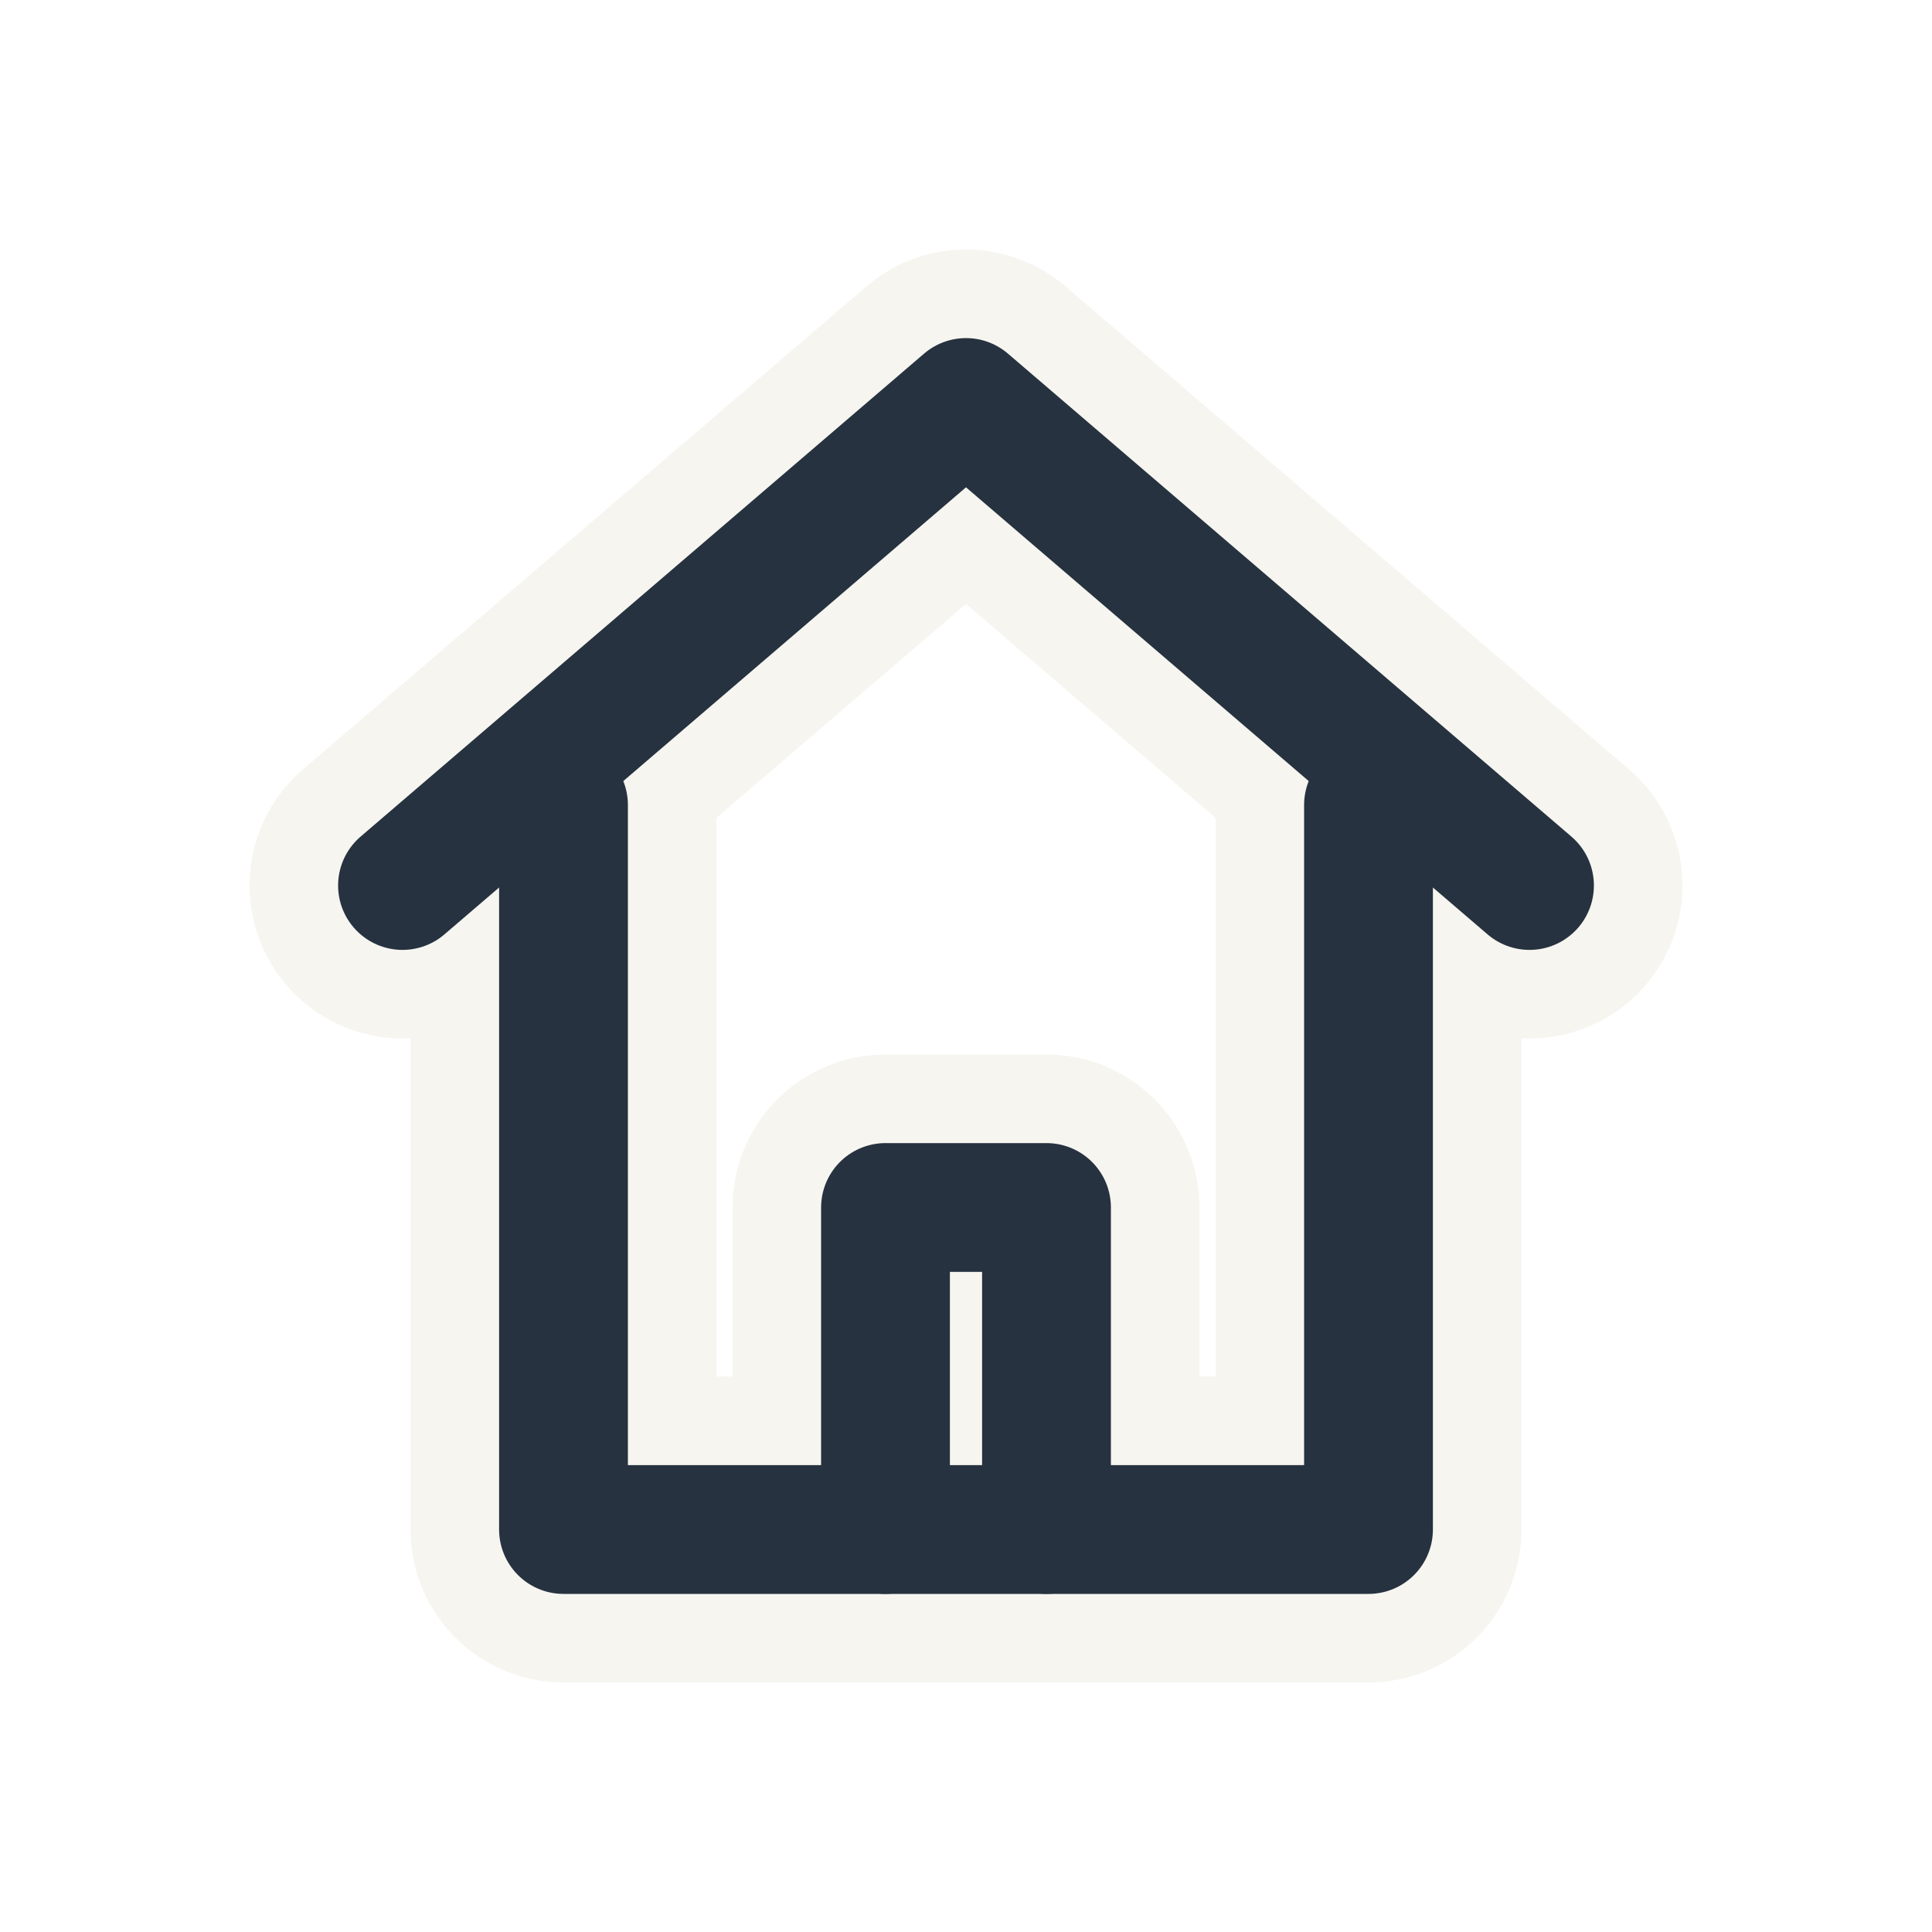
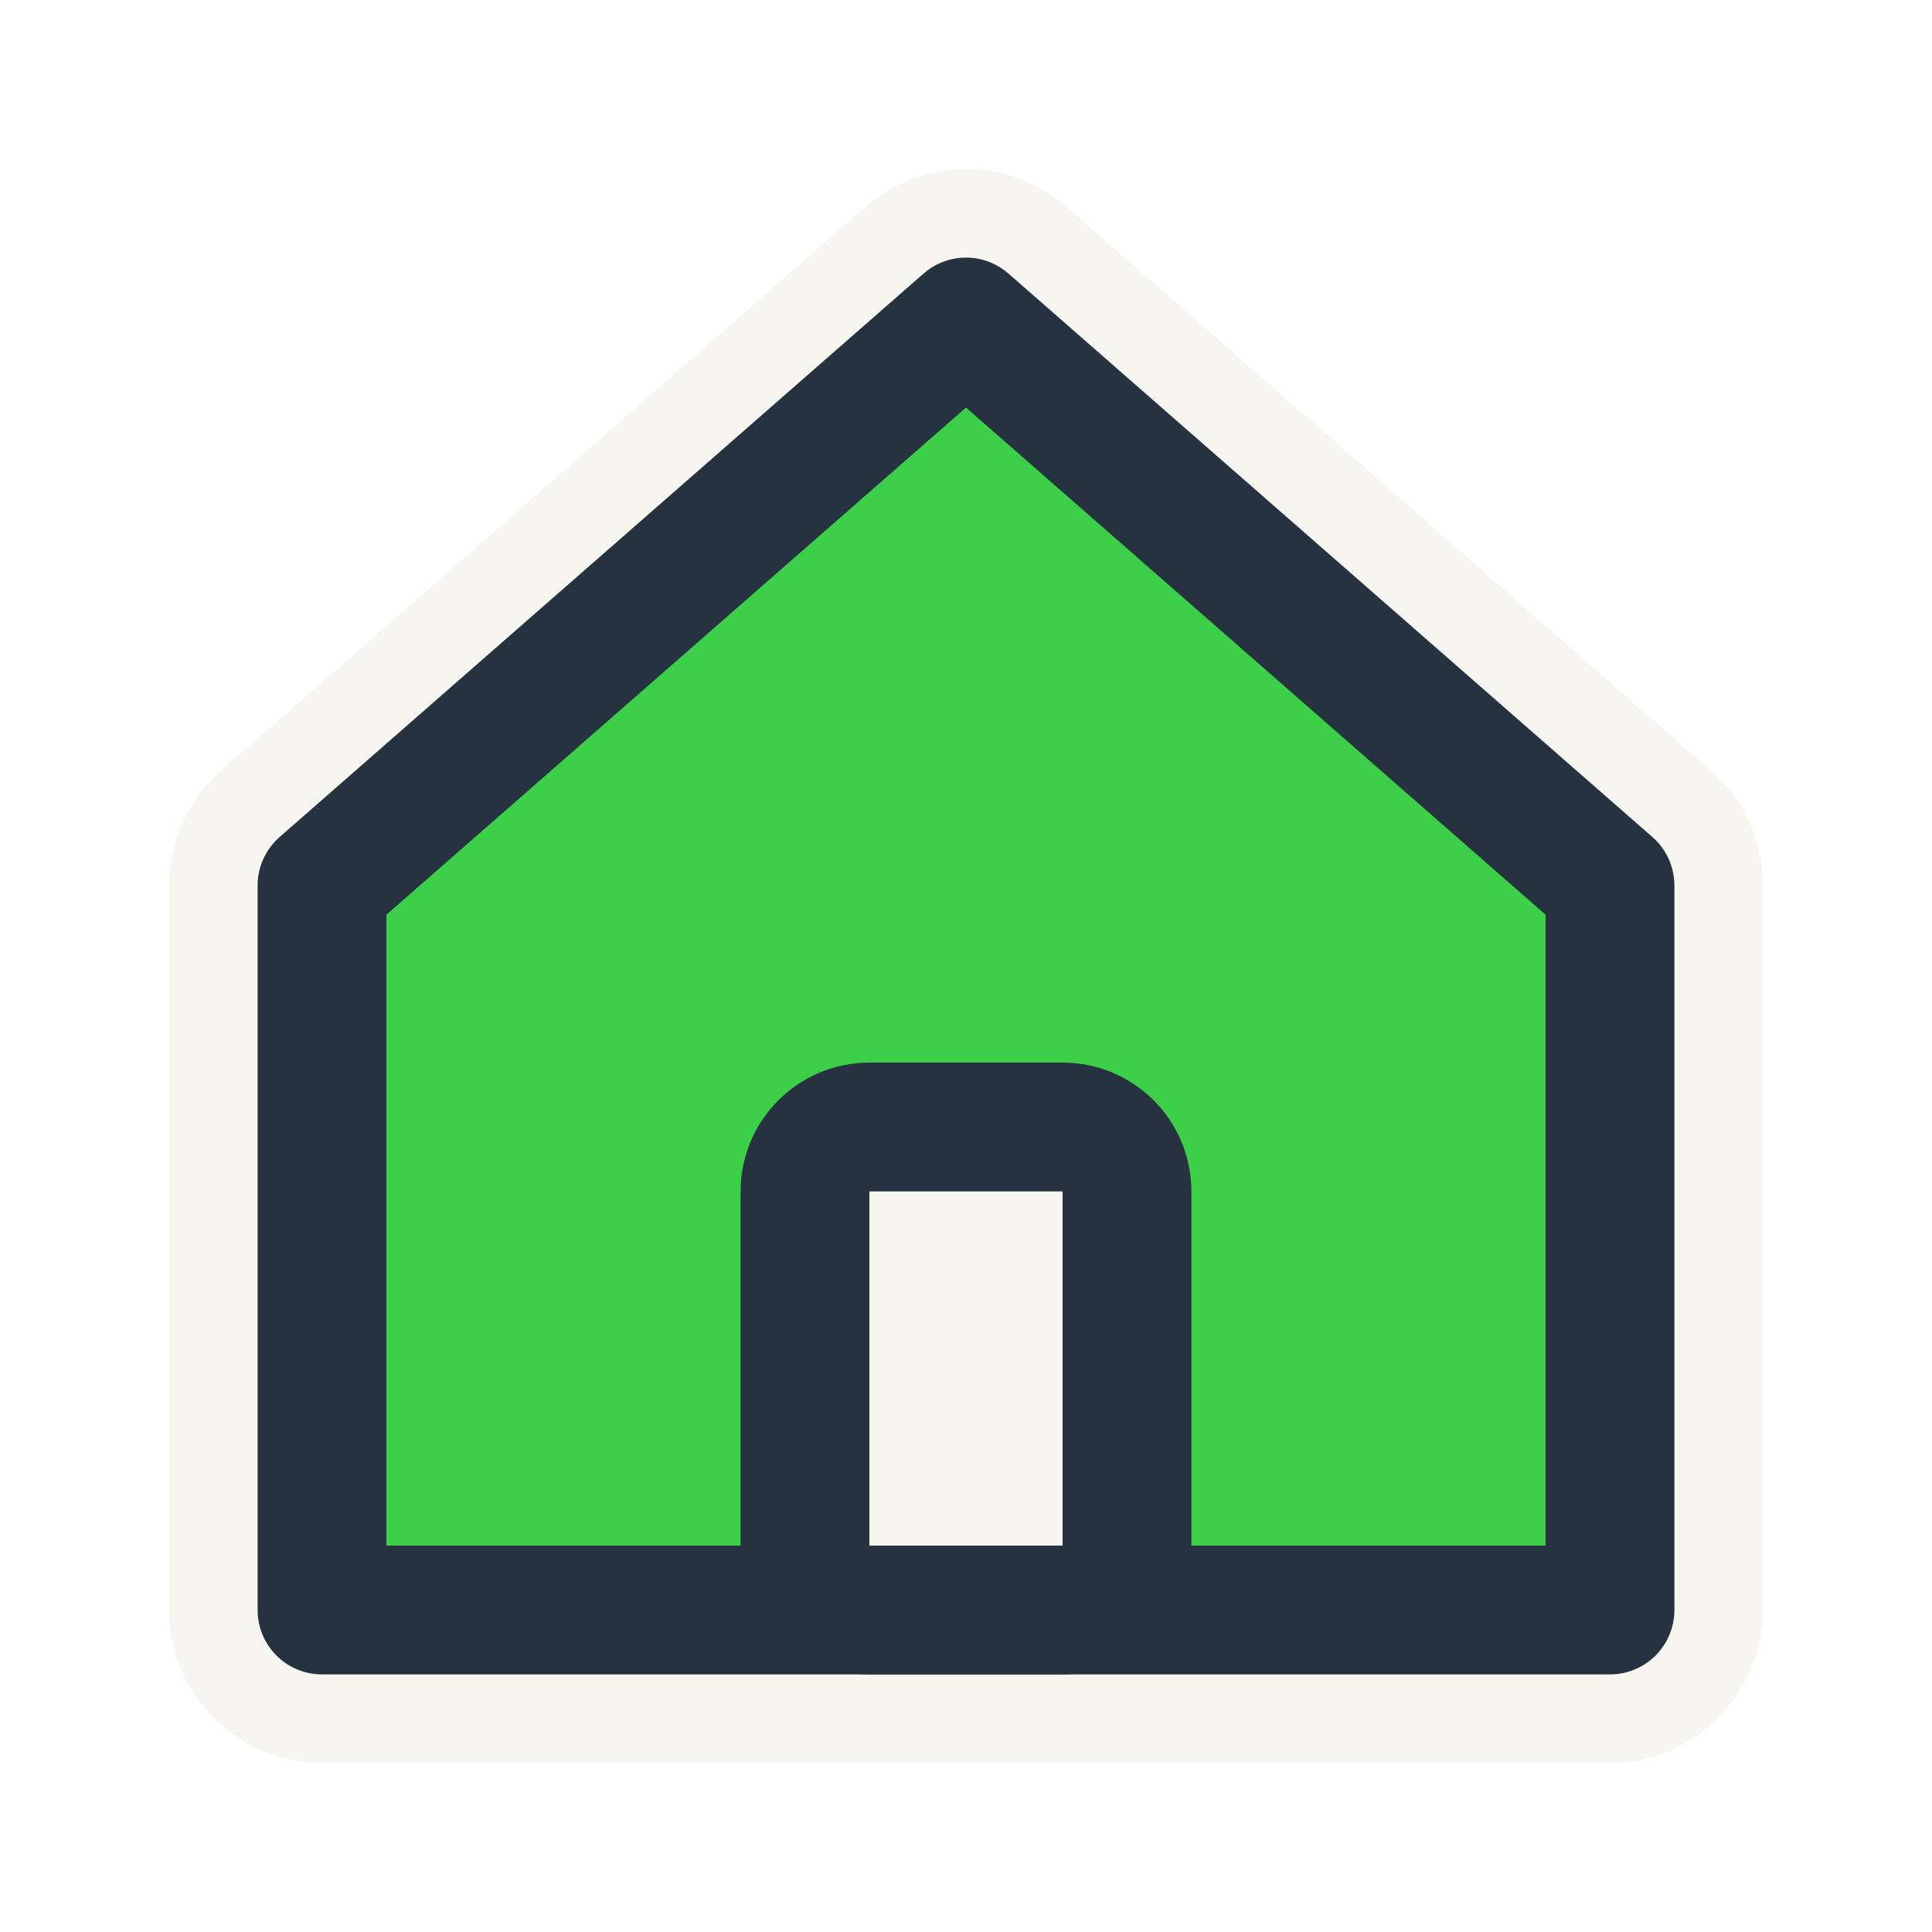
<svg xmlns="http://www.w3.org/2000/svg" width="24" height="24" viewBox="0 0 24 24">
-   <g id="halo" fill="none" stroke="#f6f5f0" stroke-width="3.8" stroke-linecap="round" stroke-linejoin="round">
-     <path d="M5 11 L12 5 L19 11" />
-     <path d="M7 10 V19 H17 V10" />
-     <path d="M11 19 V15 H13 V19" />
+   <g id="halo">
+     <g transform="translate(0 0) scale(1)">
+       <path d="M4 11 L12 4 L20 11 V20 H4 Z" fill="#f6f5f0" stroke="#f6f5f0" stroke-width="3.8" stroke-linecap="round" stroke-linejoin="round" />
+       <rect x="10" y="14" width="4" height="6" rx="0.8" fill="#f6f5f0" stroke="#f6f5f0" stroke-width="3.8" stroke-linecap="round" stroke-linejoin="round" />
+     </g>
  </g>
-   <g id="art" fill="none" stroke="#26323f" stroke-width="1.6" stroke-linecap="round" stroke-linejoin="round">
-     <path d="M5 11 L12 5 L19 11" />
-     <path d="M7 10 V19 H17 V10" />
-     <path d="M11 19 V15 H13 V19" />
+   <g id="art">
+     <g transform="translate(0 0) scale(1)">
+       <path d="M4 11 L12 4 L20 11 V20 H4 Z" fill="#3ecf4a" stroke="#26323f" stroke-width="1.6" stroke-linecap="round" stroke-linejoin="round" />
+       <rect x="10" y="14" width="4" height="6" rx="0.8" fill="#f6f5f0" stroke="#26323f" stroke-width="1.6" stroke-linecap="round" stroke-linejoin="round" />
+     </g>
  </g>
</svg>
